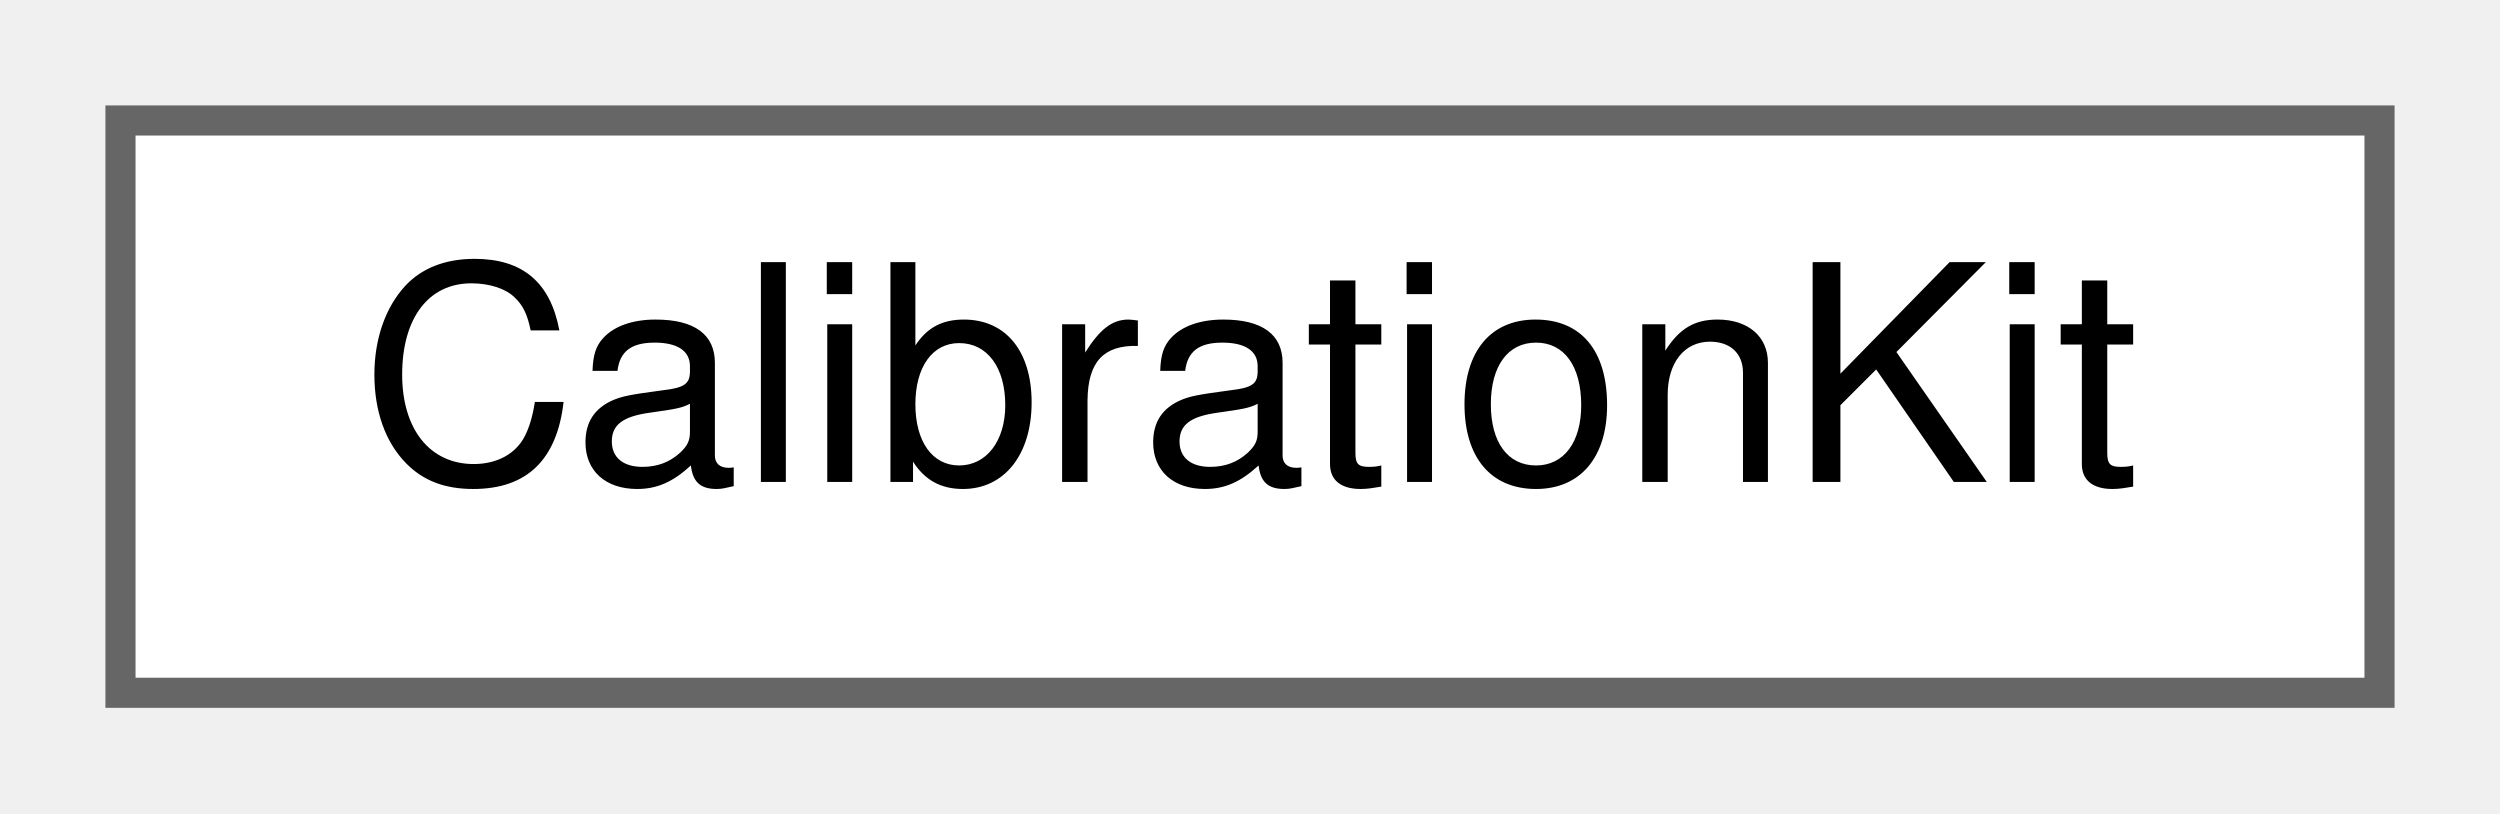
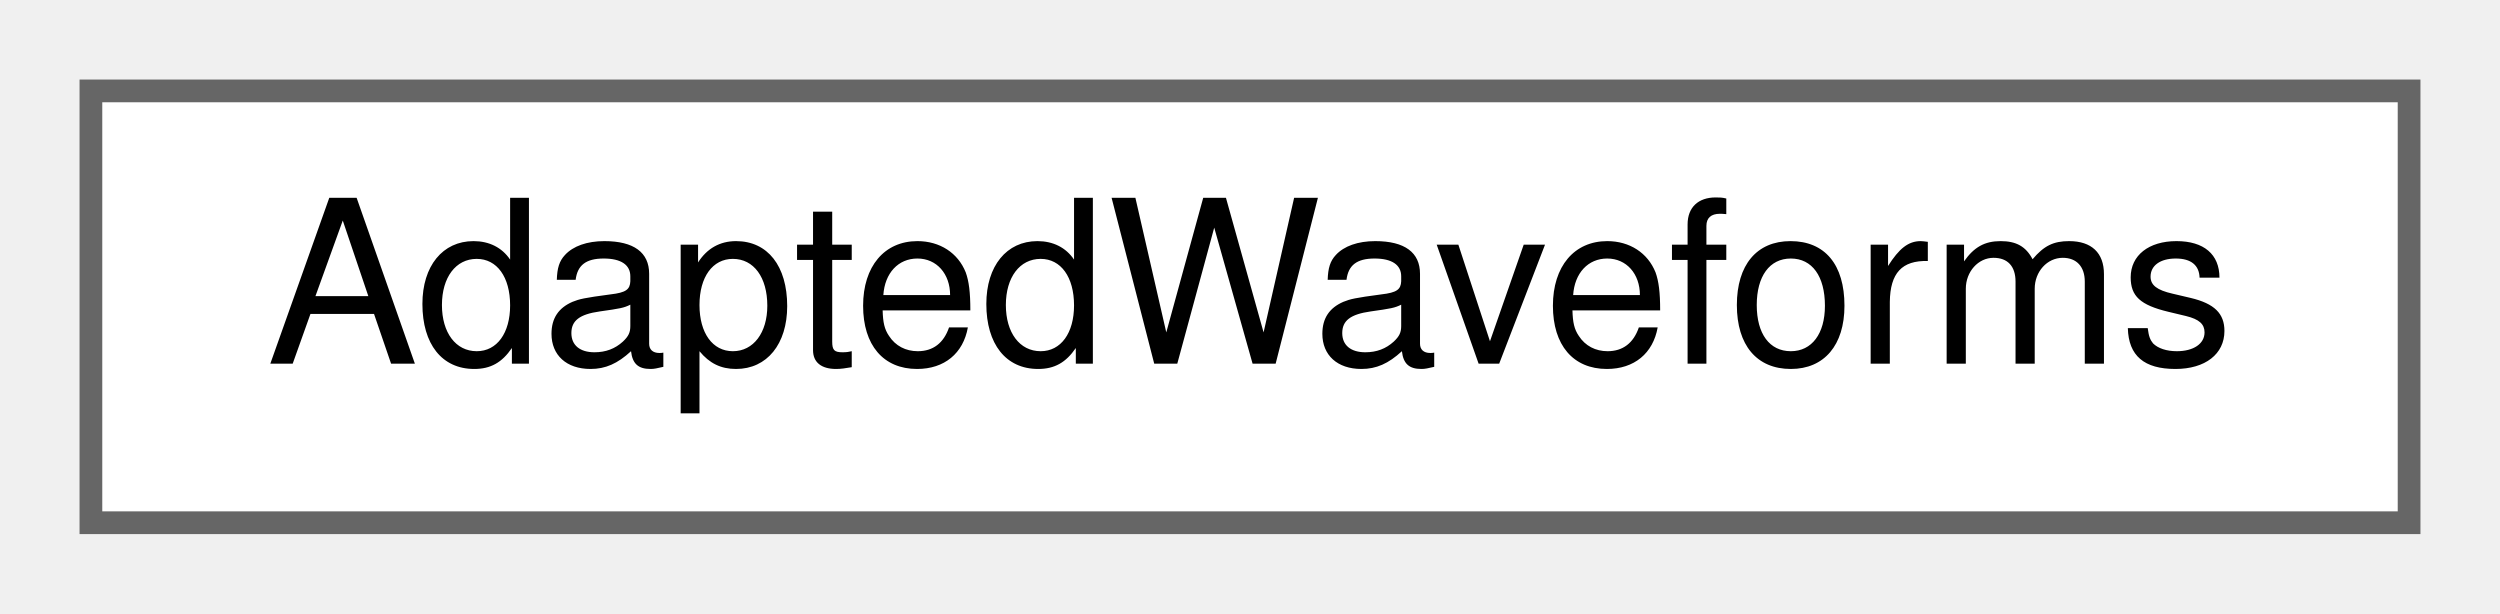
- <svg xmlns="http://www.w3.org/2000/svg" xmlns:xlink="http://www.w3.org/1999/xlink" width="83pt" height="27pt" viewBox="0.00 0.00 83.00 27.00">
+ <svg xmlns="http://www.w3.org/2000/svg" xmlns:xlink="http://www.w3.org/1999/xlink" width="110pt" height="27pt" viewBox="0.00 0.00 110.00 27.00">
  <g id="graph0" class="graph" transform="scale(1 1) rotate(0) translate(4 23)">
    <g id="Node000000" class="node">
      <g id="a_Node000000">
-         <a xlink:href="classSignalIntegrity_1_1Lib_1_1Measurement_1_1CalKit_1_1CalibrationKit_1_1CalibrationKit.xhtml" target="_top" xlink:title="Class for holding a calibration kit derived from calibration constants.">
-           <polygon fill="white" stroke="#666666" points="75,-19 0,-19 0,0 75,0 75,-19" />
-           <text text-anchor="middle" x="37.5" y="-7" font-family="Helvetica,sans-Serif" font-size="10.00">CalibrationKit</text>
+         <a xlink:href="classSignalIntegrity_1_1Lib_1_1TimeDomain_1_1Waveform_1_1AdaptedWaveforms_1_1AdaptedWaveforms.xhtml" target="_top" xlink:title="AdaptedWaveforms.py.">
+           <polygon fill="white" stroke="#666666" points="102,-19 0,-19 0,0 102,0 102,-19" />
+           <text text-anchor="middle" x="51" y="-7" font-family="Helvetica,sans-Serif" font-size="10.00">AdaptedWaveforms</text>
        </a>
      </g>
    </g>
  </g>
</svg>
